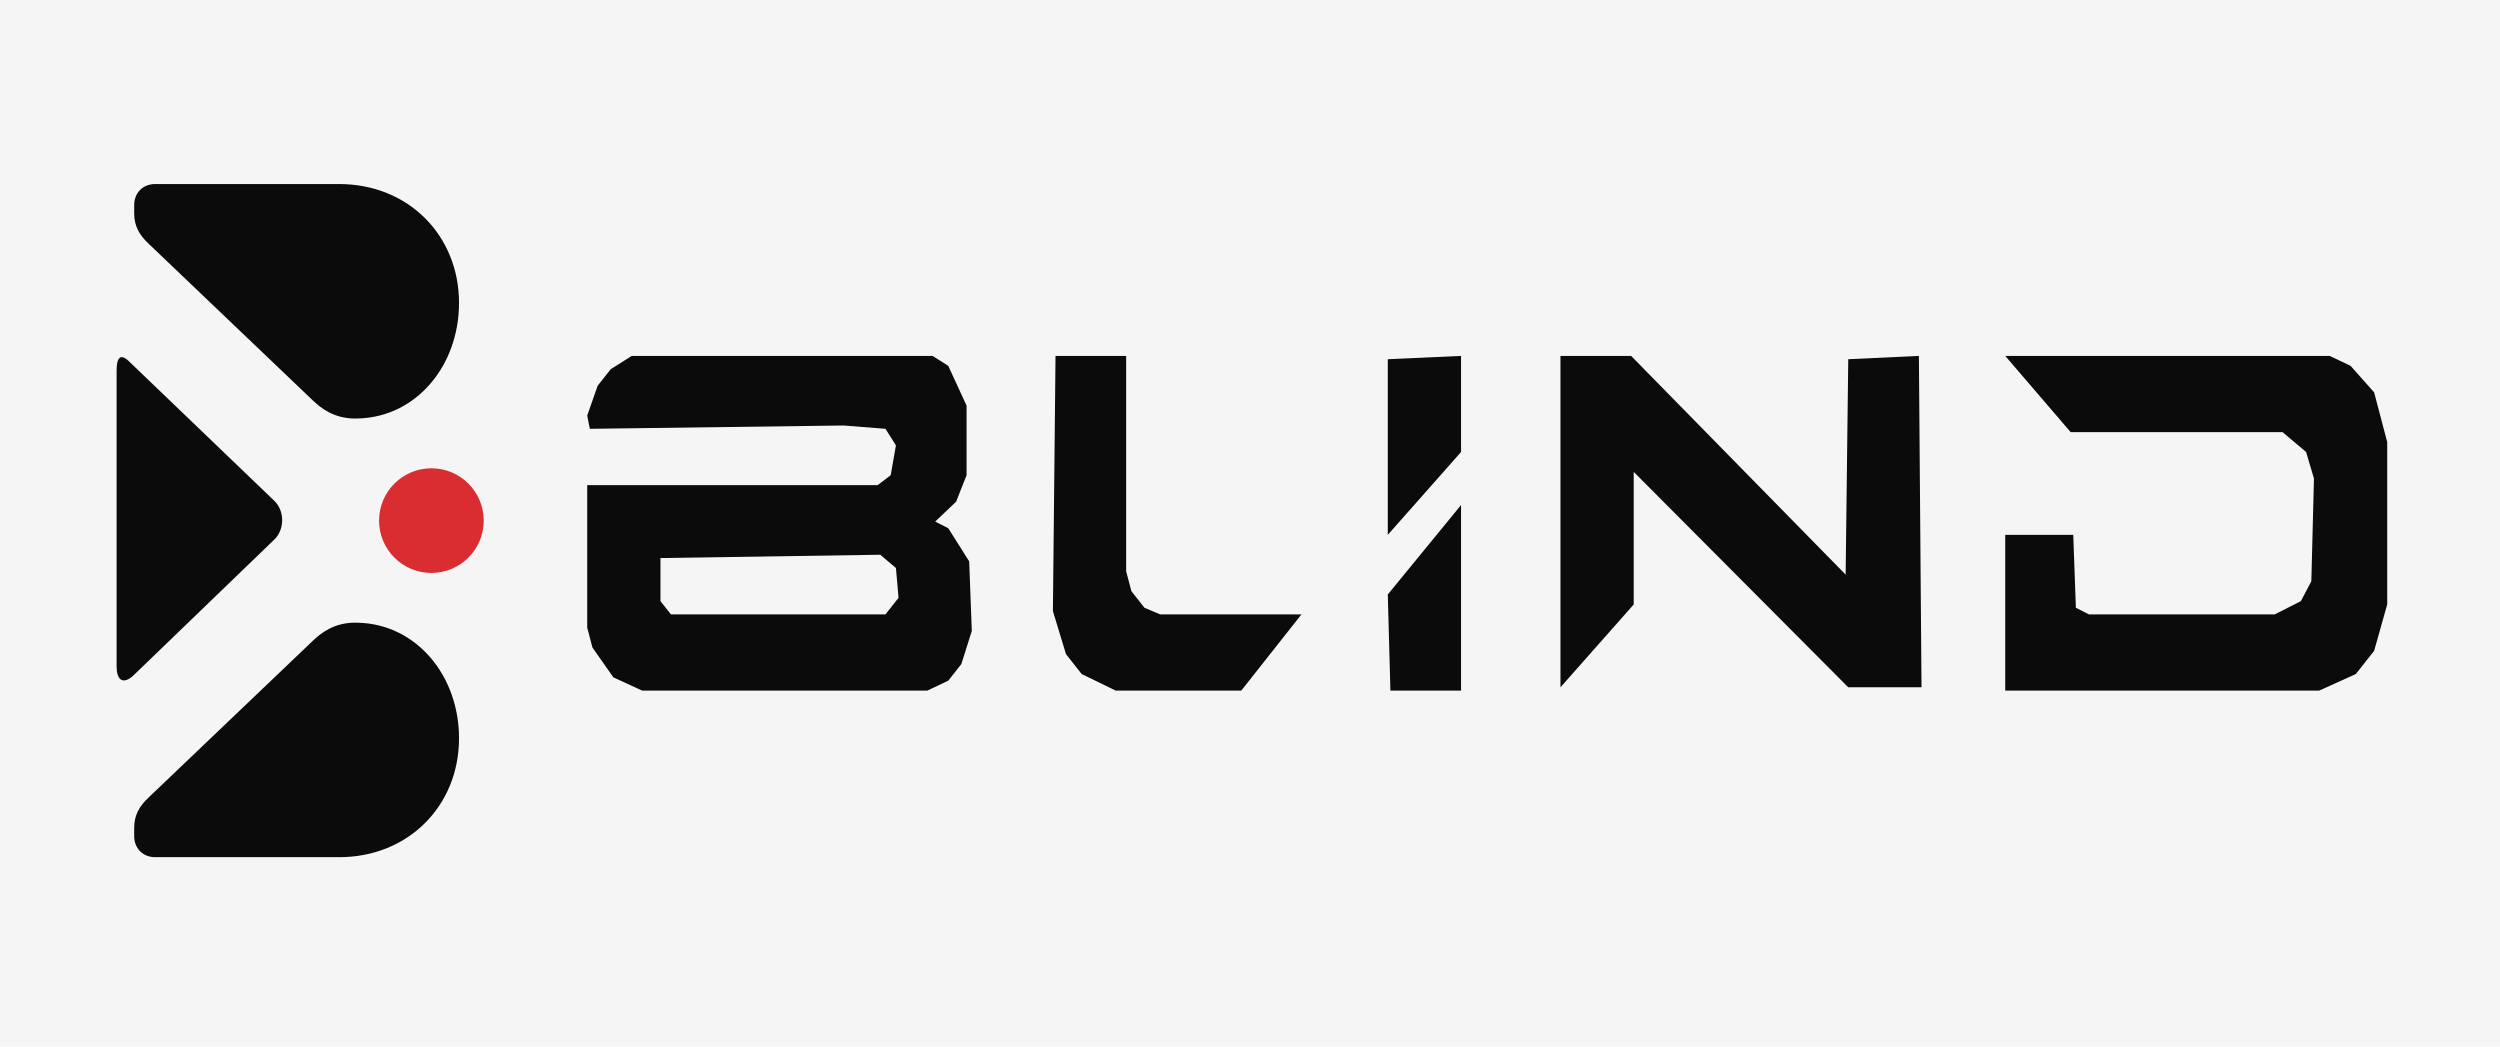
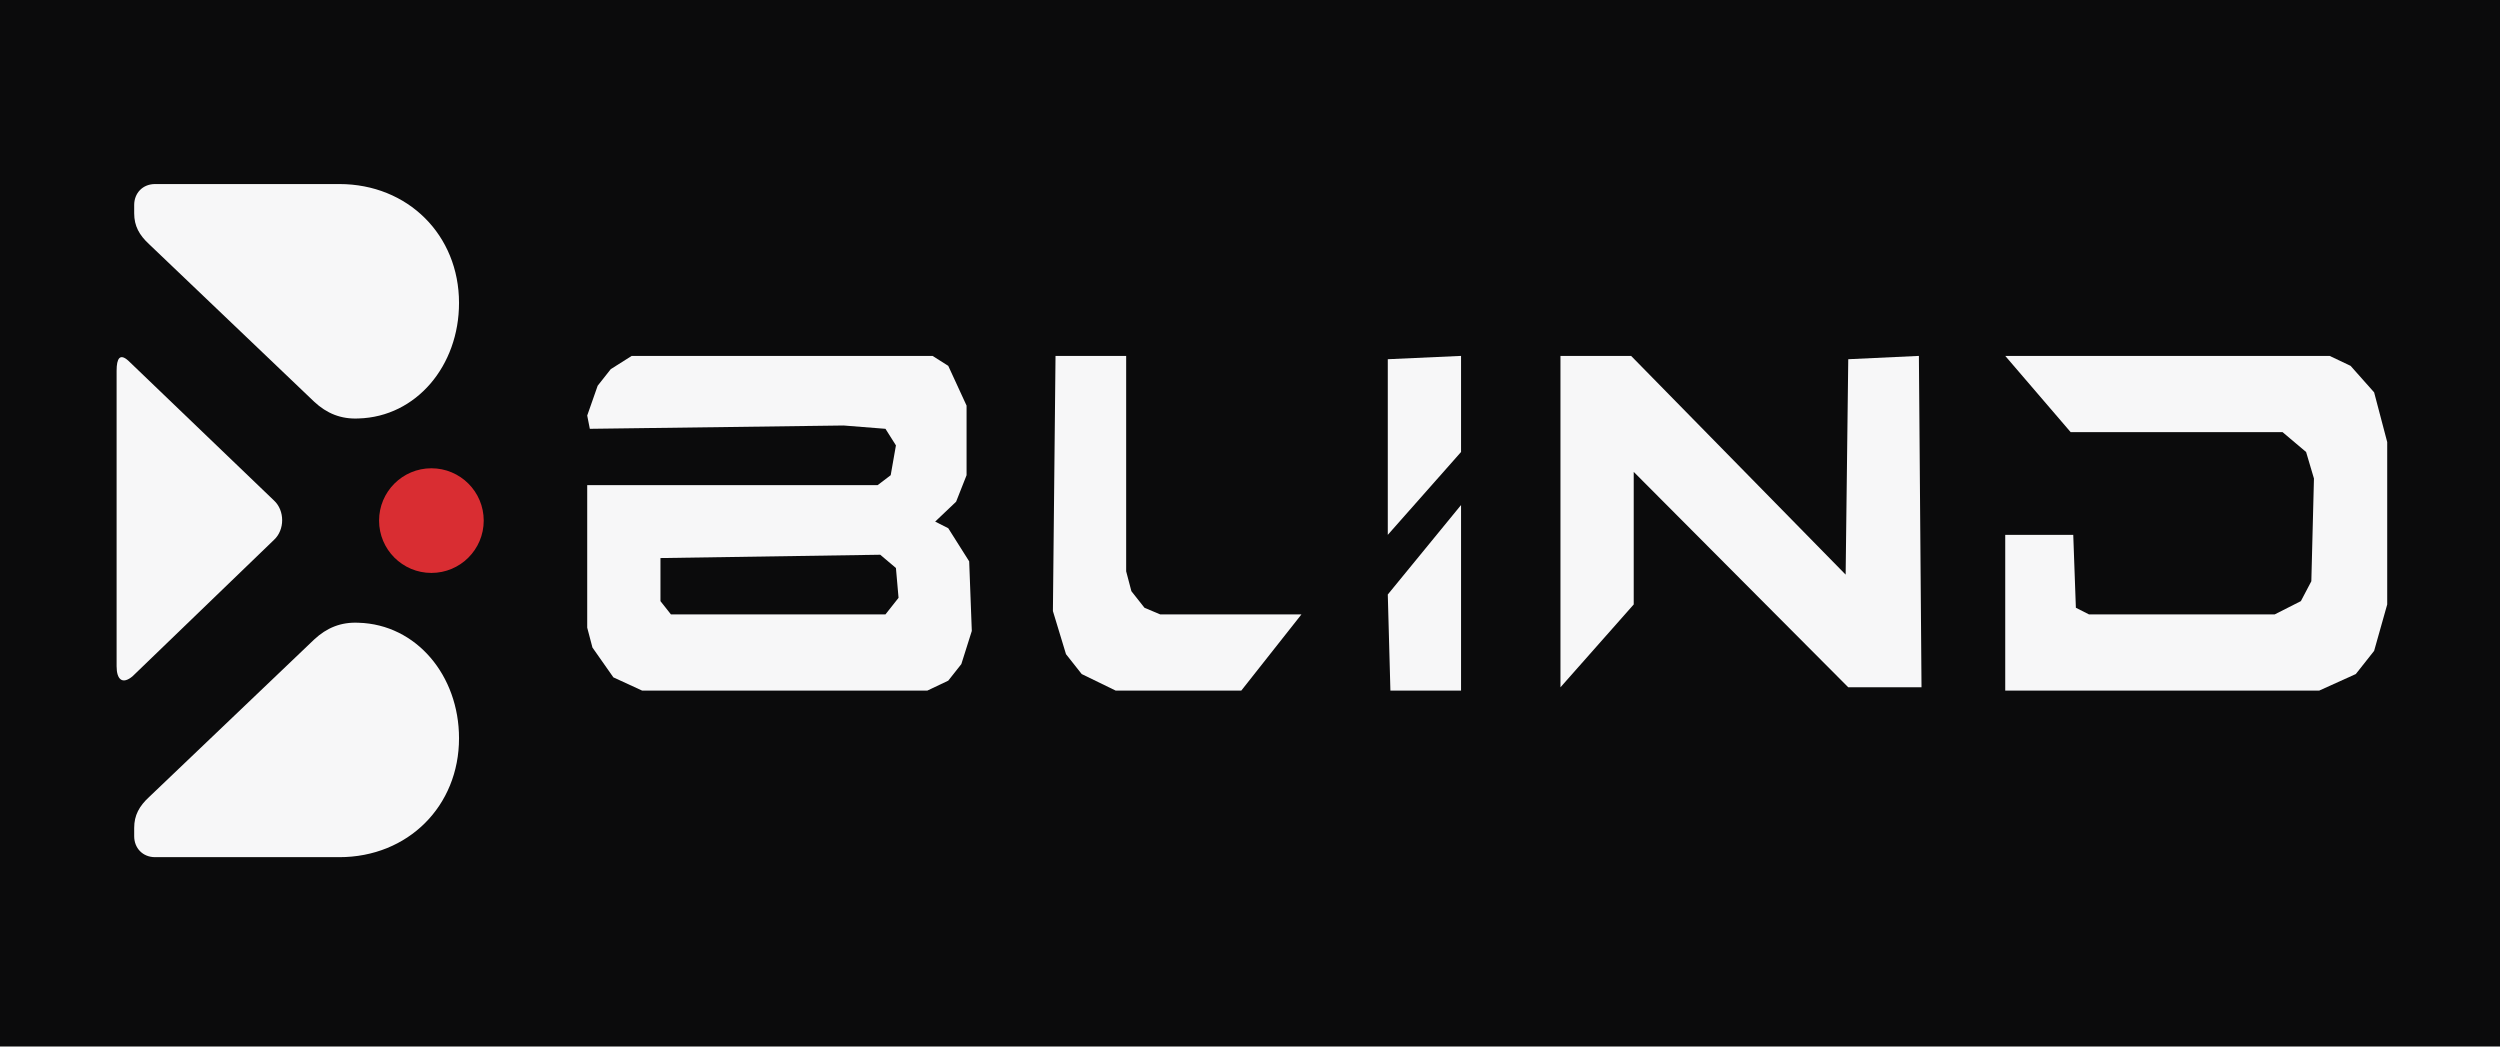
<svg xmlns="http://www.w3.org/2000/svg" width="2150" height="900" viewBox="325 0 2150 900">
-   <rect x="325" y="0" width="2150" height="900" fill="#F5F5F6" />
+   <rect x="325" y="0" width="2150" height="900" fill="#0B0B0C" />
  <g transform="translate(120 -3) scale(0.72)">
    <g transform="translate(0 10)">
-       <path d="M 470 214            H 690            C 772 214 833 275 833 356            C 833 431 782 492 713 494            C 692 495 675 488 660 474            L 463 286            C 451 275 445 264 445 249            V 239            C 445 225 455 214 470 214            Z" fill="#0B0B0C" />
+       <path d="M 470 214            H 690            C 772 214 833 275 833 356            C 833 431 782 492 713 494            C 692 495 675 488 660 474            L 463 286            C 451 275 445 264 445 249            V 239            C 445 225 455 214 470 214            Z" fill="#F7F7F8" />
    </g>
-     <path d="M 392 435          C 382 426 378 432 378 447          V 800          C 378 816 385 822 397 812          L 566 649          C 579 637 579 614 566 602          Z" fill="#0B0B0C" transform="translate(46 0)" />
+     <path d="M 392 435          C 382 426 378 432 378 447          V 800          C 378 816 385 822 397 812          L 566 649          C 579 637 579 614 566 602          Z" fill="#F7F7F8" transform="translate(46 0)" />
    <g transform="translate(0 -10)">
-       <path d="M 470 1038            H 690            C 772 1038 833 977 833 896            C 833 821 782 760 713 758            C 692 757 675 764 660 778            L 463 966            C 451 977 445 988 445 1003            V 1013            C 445 1027 455 1038 470 1038            Z" fill="#0B0B0C" />
+       <path d="M 470 1038            H 690            C 772 1038 833 977 833 896            C 833 821 782 760 713 758            C 692 757 675 764 660 778            L 463 966            C 451 977 445 988 445 1003            V 1013            C 445 1027 455 1038 470 1038            Z" fill="#F7F7F8" />
    </g>
    <circle cx="800" cy="626" r="62.5" fill="#D92D32" />
  </g>
-   <g fill="#0B0B0C" transform="translate(830 450) scale(2.25 2.85) translate(-425 -786.5)">
+   <g fill="#F7F7F8" transform="translate(830 450) scale(2.25 2.85) translate(-425 -786.5)">
    <path fill-rule="evenodd" clip-rule="evenodd" d="         M 429 745         L 425 754         L 426 758         L 523 757         L 539 758         L 543 763         L 541 772         L 536 775         L 425 775         L 425 818         L 427 824         L 435 833         L 446 837         L 555 837         L 563 834         L 568 829         L 572 819         L 571 798         L 563 788         L 558 786         L 566 780         L 570 772         L 570 751         L 563 739         L 557 736         L 442 736         L 434 740         Z          M 453 797         L 537 796         L 543 800         L 544 809         L 539 814         L 457 814         L 453 810         Z       " />
    <path d="         M 604 736         L 603 813         L 608 826         L 614 832         L 627 837         L 675 837         L 698 814         L 644 814         L 638 812         L 633 807         L 631 801         L 631 736         Z       " />
    <path d="         M 759 736         L 731 737         L 731 790         L 759 765         Z       " />
    <path d="         M 759 781         L 731 808         L 732 837         L 759 837         Z       " />
    <path d="         M 797 736         L 797 836         L 825 811         L 825 771         L 907 836         L 935 836         L 934 736         L 907 737         L 906 802         L 824 736         Z       " />
    <path d="         M 967 736         L 992 759         L 1073 759         L 1082 765         L 1085 773         L 1084 804         L 1080 810         L 1070 814         L 999 814         L 994 812         L 993 790         L 967 790         L 967 837         L 1087 837         L 1101 832         L 1108 825         L 1113 811         L 1113 762         L 1108 747         L 1099 739         L 1091 736         Z       " />
  </g>
</svg>
